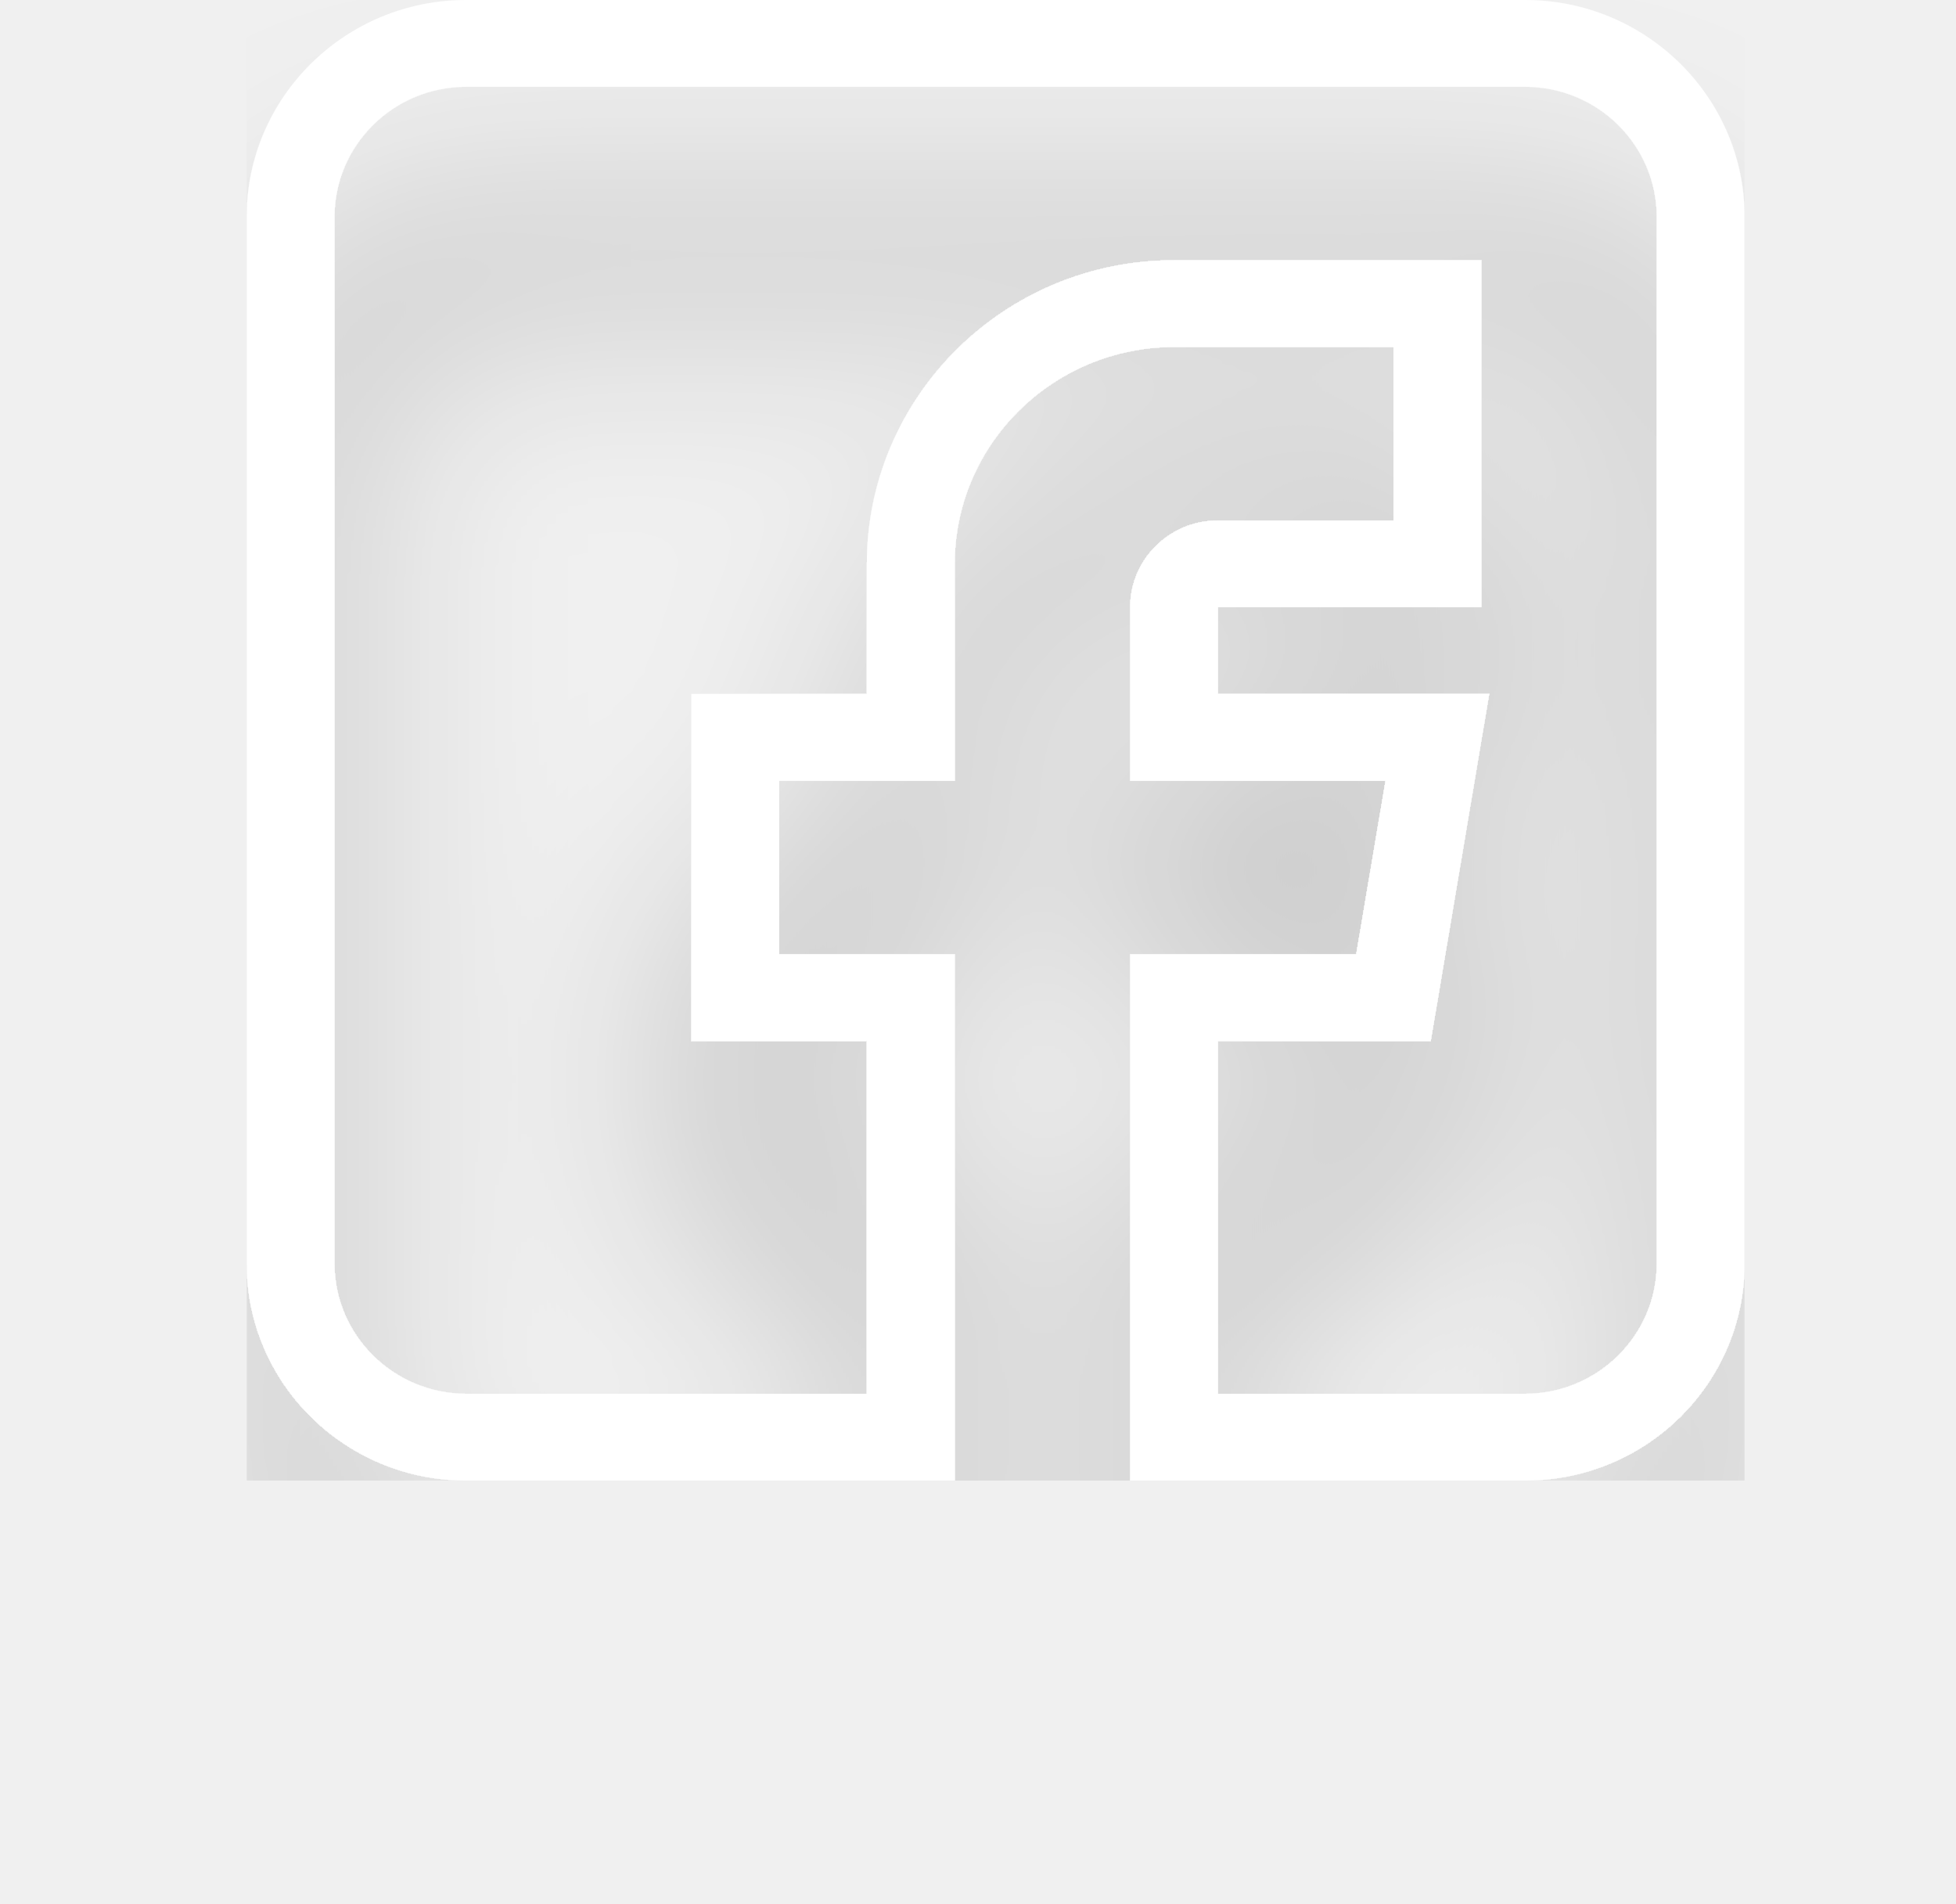
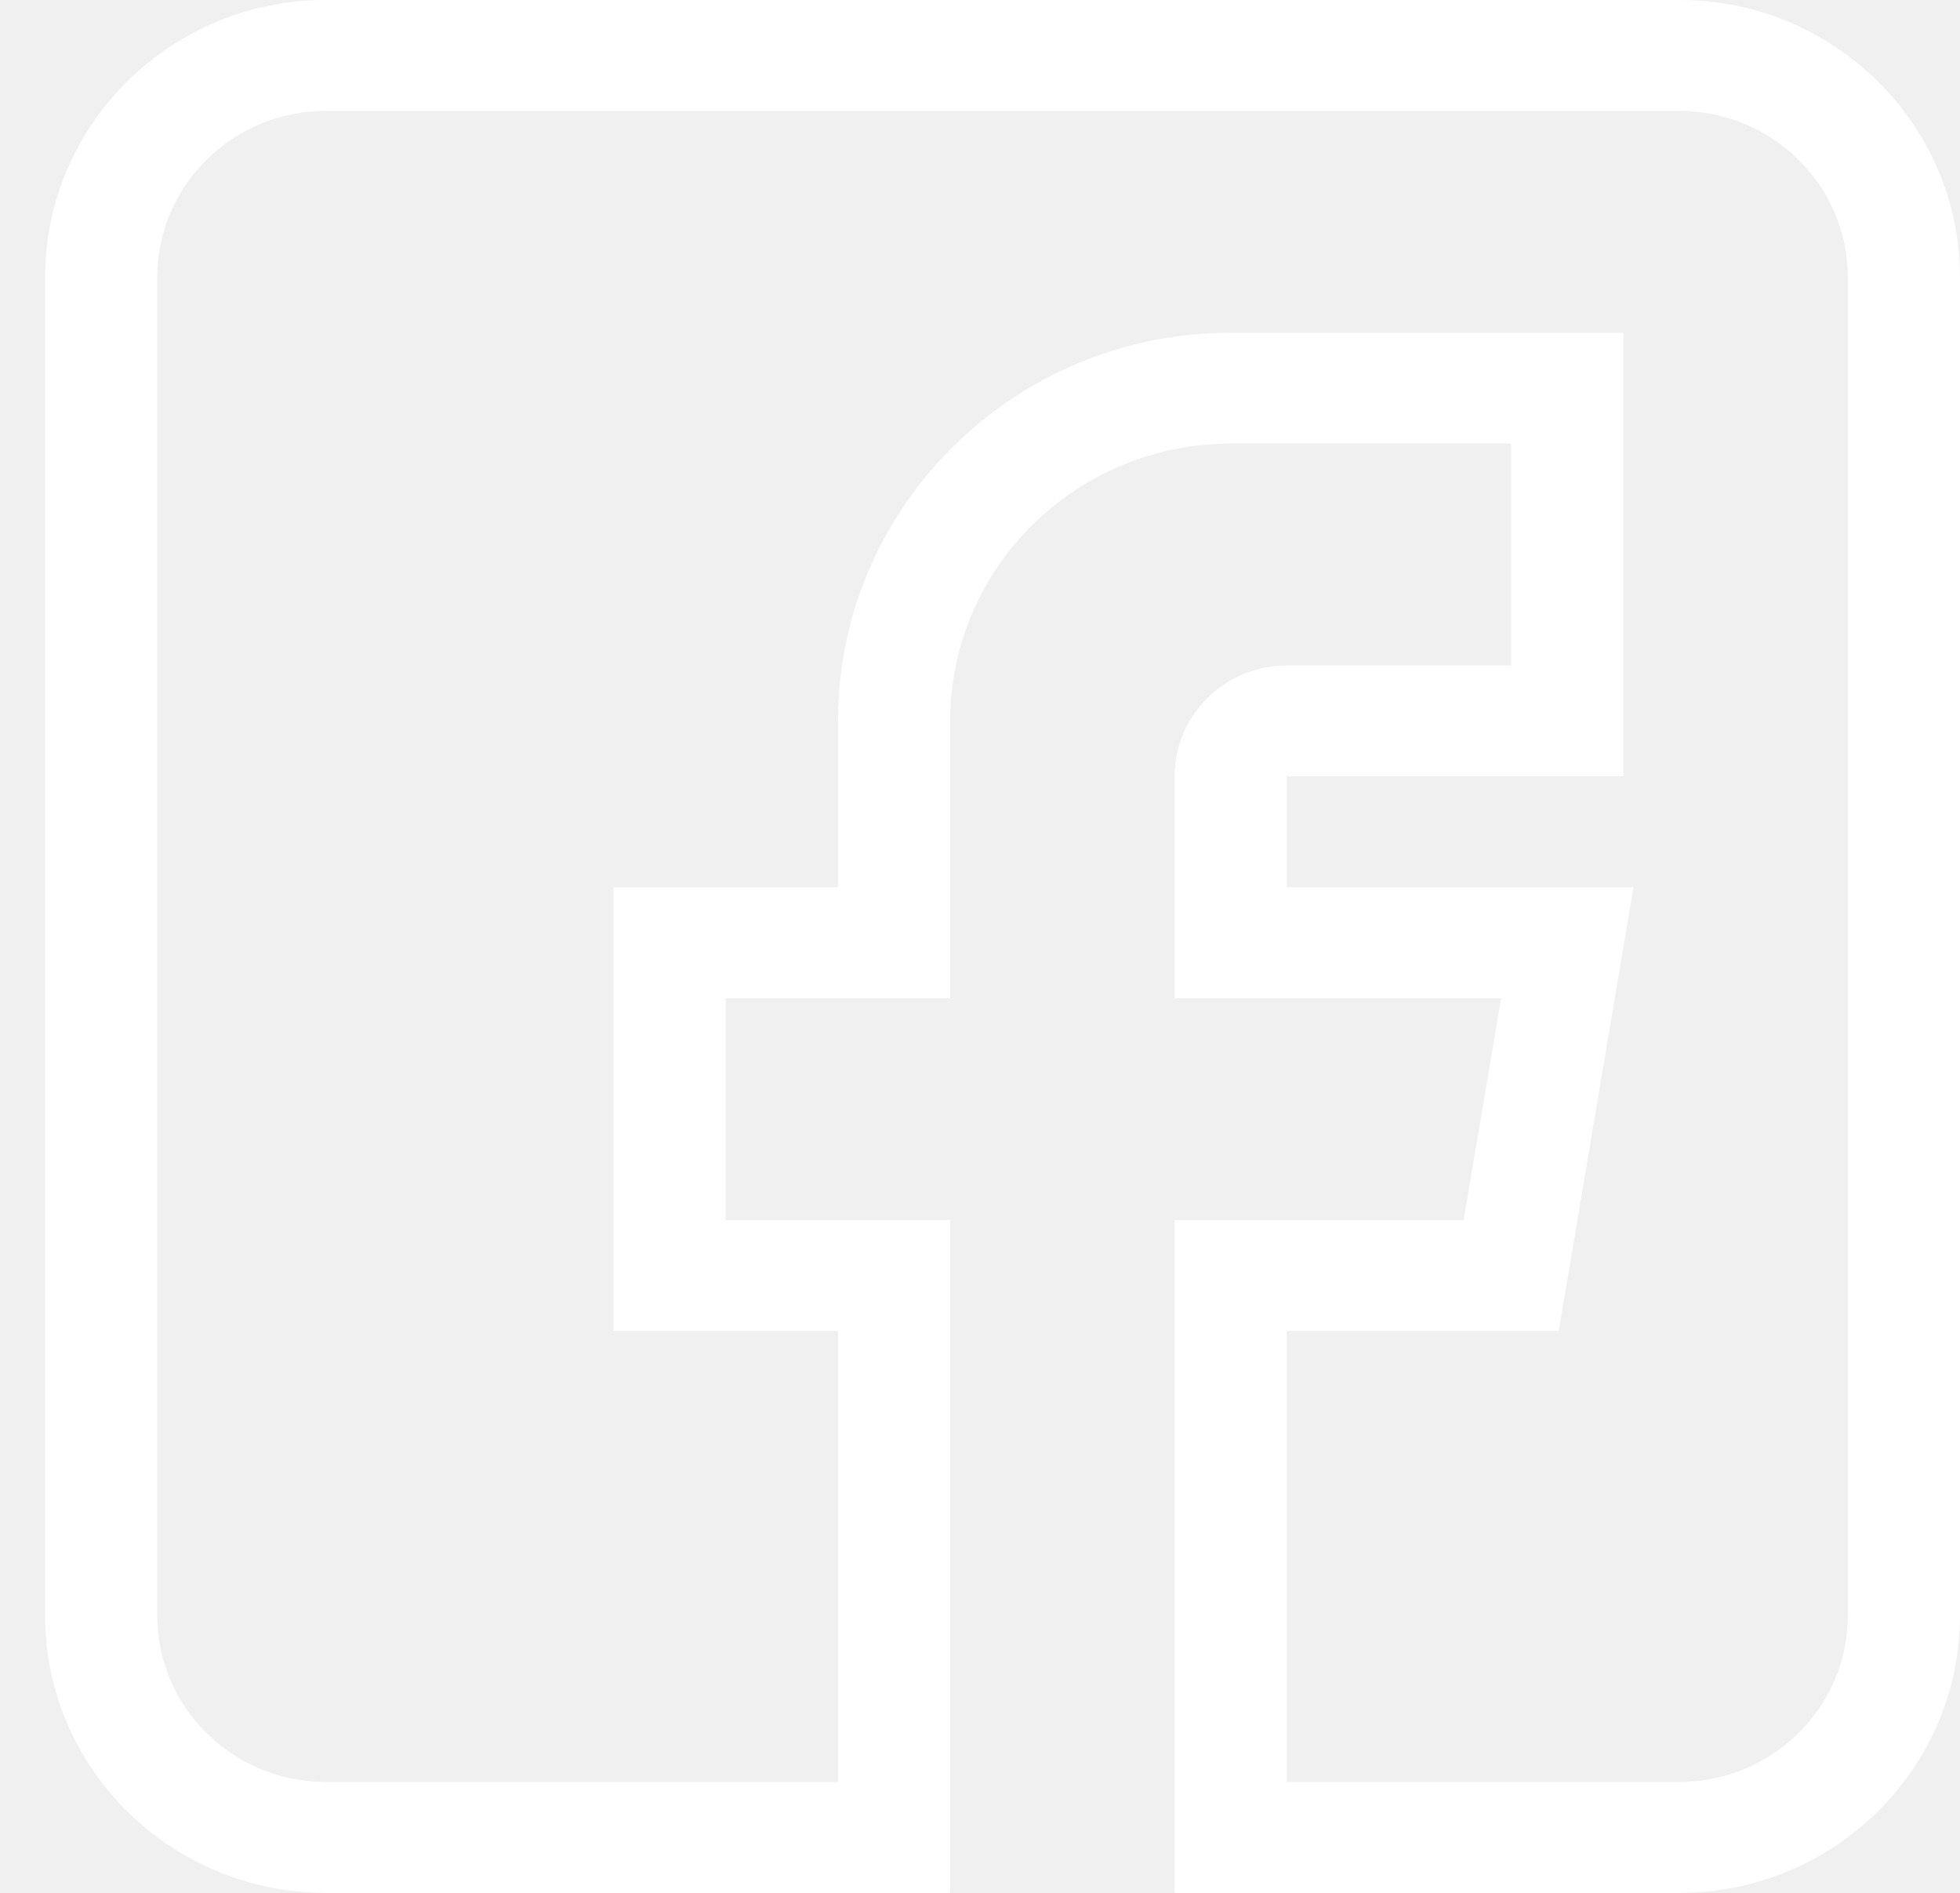
- <svg xmlns="http://www.w3.org/2000/svg" width="37" height="36" viewBox="0 0 37 36" fill="none">
-   <g clip-path="url(#clip0_6_299)" filter="url(#filter0_d_6_299)">
-     <path d="M8.817 28H18.059V18.047H14.738V14.766H18.059V10.664C18.059 8.402 19.921 6.562 22.209 6.562H26.359V9.844H23.039C22.124 9.844 21.379 10.58 21.379 11.484V14.766H26.21L25.656 18.047H21.379V28H28.85C31.138 28 33 26.16 33 23.898V4.102C33 1.84 31.138 0 28.85 0H8.817C6.529 0 4.667 1.84 4.667 4.102V23.898C4.667 26.16 6.529 28 8.817 28ZM6.327 4.102C6.327 2.745 7.444 1.641 8.817 1.641H28.85C30.223 1.641 31.34 2.745 31.34 4.102V23.898C31.34 25.255 30.223 26.359 28.85 26.359H23.039V19.688H27.063L28.169 13.125H23.039V11.484H28.02V4.922H22.209C19.005 4.922 16.398 7.498 16.398 10.664V13.125H13.078V19.688H16.398V26.359H8.817C7.444 26.359 6.327 25.255 6.327 23.898V4.102Z" fill="white" />
-   </g>
-   <defs>
-     <filter id="filter0_d_6_299" x="0.667" y="0" width="36.333" height="36" filterUnits="userSpaceOnUse" color-interpolation-filters="sRGB">
-       <feFlood flood-opacity="0" result="BackgroundImageFix" />
-       <feColorMatrix in="SourceAlpha" type="matrix" values="0 0 0 0 0 0 0 0 0 0 0 0 0 0 0 0 0 0 127 0" result="hardAlpha" />
-       <feOffset dy="4" />
-       <feGaussianBlur stdDeviation="2" />
-       <feComposite in2="hardAlpha" operator="out" />
-       <feColorMatrix type="matrix" values="0 0 0 0 0 0 0 0 0 0 0 0 0 0 0 0 0 0 0.25 0" />
-       <feBlend mode="normal" in2="BackgroundImageFix" result="effect1_dropShadow_6_299" />
-       <feBlend mode="normal" in="SourceGraphic" in2="effect1_dropShadow_6_299" result="shape" />
-     </filter>
-     <clipPath id="clip0_6_299">
-       <rect width="28.333" height="28" fill="white" transform="translate(4.66672)" />
-     </clipPath>
-   </defs>
+ <svg xmlns="http://www.w3.org/2000/svg" width="29" height="28" viewBox="0 0 29 28" fill="none">
+   <path d="M4.817 28H14.059V18.047H10.738V14.766H14.059V10.664C14.059 8.402 15.921 6.562 18.209 6.562H22.359V9.844H19.039C18.124 9.844 17.379 10.58 17.379 11.484V14.766H22.21L21.656 18.047H17.379V28H24.85C27.138 28 29 26.16 29 23.898V4.102C29 1.84 27.138 0 24.85 0H4.817C2.529 0 0.667 1.84 0.667 4.102V23.898C0.667 26.16 2.529 28 4.817 28ZM2.327 4.102C2.327 2.745 3.444 1.641 4.817 1.641H24.85C26.223 1.641 27.34 2.745 27.34 4.102V23.898C27.34 25.255 26.223 26.359 24.85 26.359H19.039V19.688H23.063L24.169 13.125H19.039V11.484H24.02V4.922H18.209C15.005 4.922 12.399 7.498 12.399 10.664V13.125H9.078V19.688H12.399V26.359H4.817C3.444 26.359 2.327 25.255 2.327 23.898V4.102Z" fill="white" />
</svg>
